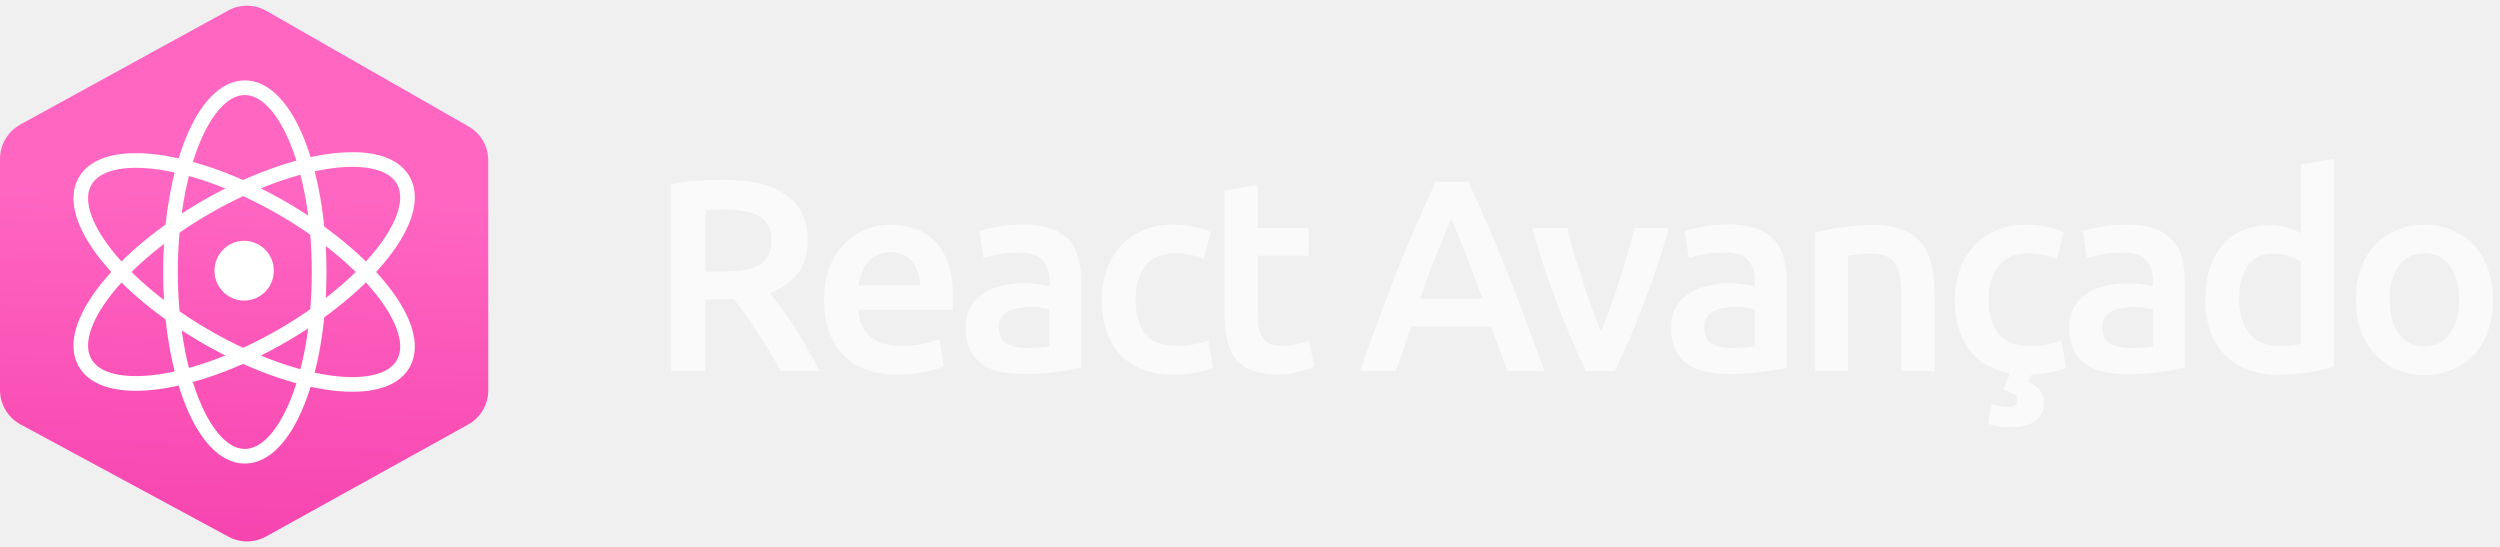
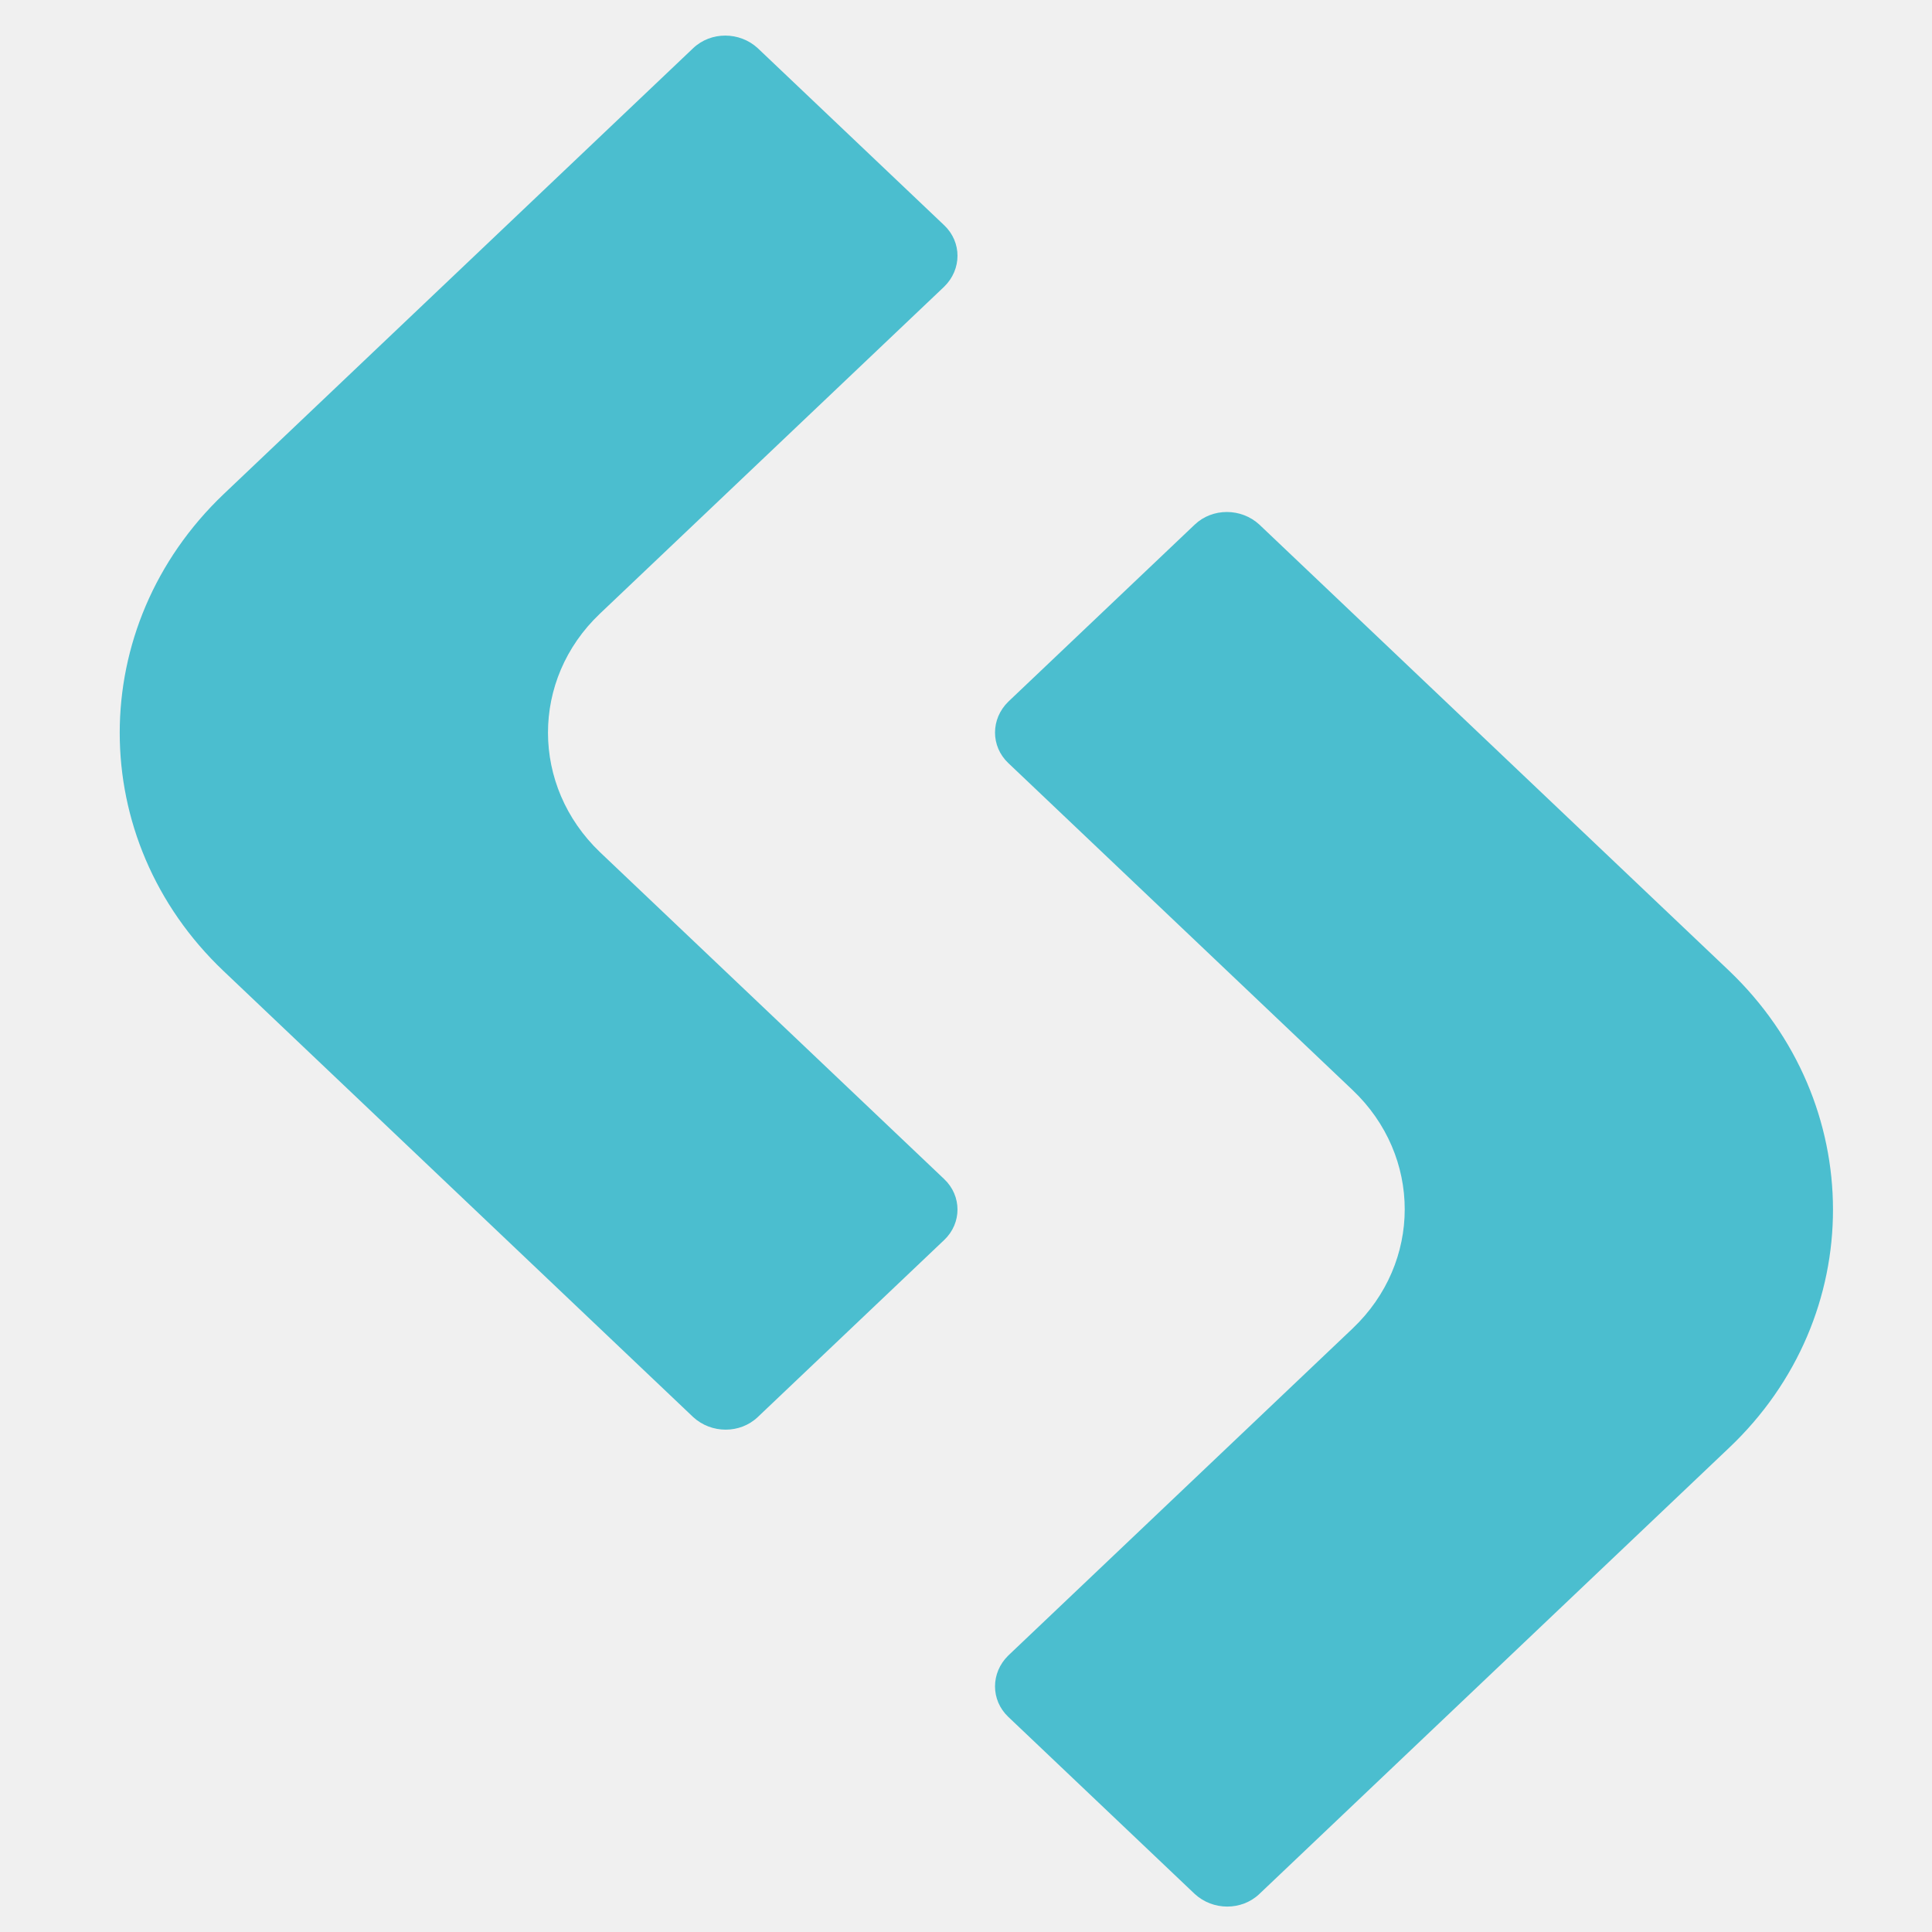
- <svg xmlns="http://www.w3.org/2000/svg" fill="none" viewBox="0 0 256 56">
-   <path d="M2.08 12.75L23.36 1.08a4 4 0 013.91.03L48 12.96A4 4 0 0150 16.43v23.54a4 4 0 01-2.06 3.5l-20.7 11.47a4 4 0 01-3.84.02L2.1 43.46A4 4 0 010 39.94V16.26a4 4 0 012.08-3.5z" fill="url(#paint0_linear)" />
-   <ellipse rx="7.65" ry="18.78" transform="matrix(-.49197 .87061 .8678 .49693 25 27.9)" stroke="#fff" stroke-width="1.5" />
-   <ellipse rx="7.65" ry="18.78" transform="matrix(-.49197 -.87061 .8678 -.49693 25 27.8)" stroke="#fff" stroke-width="1.5" />
-   <ellipse cx="25.07" cy="27.85" rx="7.61" ry="18.87" transform="rotate(180 25.07 27.85)" stroke="#fff" stroke-width="1.5" />
-   <ellipse cx="25.01" cy="27.73" rx="3.06" ry="3.04" transform="rotate(-90 25 27.73)" fill="#fff" />
-   <path d="M74.06 18.4c2.8 0 4.93.51 6.4 1.54 1.5 1.03 2.25 2.6 2.25 4.7 0 2.64-1.3 4.42-3.9 5.35a41.65 41.65 0 013.92 5.8c.44.74.82 1.48 1.16 2.21h-3.95a40.42 40.42 0 00-2.4-4c-.42-.66-.83-1.26-1.24-1.82-.41-.58-.8-1.1-1.15-1.54l-.67.02h-2.24V38H68.7V18.88c.86-.2 1.77-.31 2.74-.37a34.3 34.3 0 012.6-.11zm.25 3.05c-.75 0-1.44.03-2.07.09v6.27h1.54c.86 0 1.61-.05 2.27-.14.65-.1 1.19-.26 1.62-.5.45-.25.78-.58 1-.99.23-.4.34-.93.34-1.56 0-.6-.1-1.1-.33-1.52a2.47 2.47 0 00-.98-.98c-.41-.24-.9-.4-1.49-.5-.58-.11-1.21-.17-1.9-.17zm10.07 9.3c0-1.29.19-2.42.56-3.39.4-.97.9-1.77 1.54-2.4a6.6 6.6 0 014.7-1.96c2.02 0 3.59.62 4.7 1.87 1.15 1.25 1.72 3.12 1.72 5.6l-.03.64c0 .23-.01.43-.03.62h-9.66c.1 1.17.5 2.09 1.23 2.74.75.64 1.82.95 3.22.95a10.35 10.35 0 003.87-.7l.44 2.78a6.26 6.26 0 01-1.9.56 12.6 12.6 0 01-2.83.3c-1.29 0-2.4-.18-3.36-.56a6.48 6.48 0 01-2.35-1.6 6.7 6.7 0 01-1.37-2.4 9.97 9.97 0 01-.45-3.05zm9.83-1.51c0-.47-.07-.9-.2-1.32-.13-.43-.33-.8-.59-1.1a2.37 2.37 0 00-.92-.72 2.73 2.73 0 00-1.29-.28 3.11 3.11 0 00-3 2.16c-.14.4-.25.83-.3 1.26h6.3zm10.87 6.38c1.05 0 1.84-.06 2.38-.17V31.7a6.63 6.63 0 00-1.99-.25c-.37 0-.75.03-1.15.08a3.7 3.7 0 00-1.03.31c-.3.15-.54.36-.73.64-.19.27-.28.6-.28 1.01 0 .8.25 1.36.76 1.68a4 4 0 002.04.45zm-.28-12.63a8.3 8.3 0 012.83.42 4.21 4.21 0 012.8 3.02c.2.72.3 1.5.3 2.36v8.87c-.52.12-1.31.25-2.37.4-1.05.16-2.23.25-3.56.25-.88 0-1.68-.09-2.4-.25a5.2 5.2 0 01-1.88-.82 4 4 0 01-1.2-1.45 5.2 5.2 0 01-.43-2.21c0-.84.16-1.55.48-2.13.33-.58.78-1.05 1.34-1.4a5.4 5.4 0 011.93-.79 10.55 10.55 0 014.82.06v-.56c0-.4-.05-.77-.14-1.12-.1-.35-.26-.66-.5-.92-.23-.28-.54-.5-.93-.65a3.89 3.89 0 00-1.43-.22 12.8 12.8 0 00-3.75.56l-.42-2.75a14.7 14.7 0 014.5-.67zm8.01 7.7c0-1.08.17-2.09.5-3.02a7.3 7.3 0 011.44-2.47c.63-.69 1.4-1.23 2.3-1.62.89-.4 1.9-.59 3.02-.59 1.38 0 2.68.25 3.92.76l-.73 2.77a7.6 7.6 0 00-2.92-.59c-1.32 0-2.33.42-3.02 1.26-.69.82-1.03 1.99-1.03 3.5 0 1.46.32 2.62.97 3.47.66.84 1.76 1.26 3.3 1.26a8.7 8.7 0 003.17-.58l.48 2.8c-.38.18-.94.35-1.7.5-.76.15-1.53.22-2.33.22a8.79 8.79 0 01-3.28-.56 6.58 6.58 0 01-2.3-1.6c-.6-.68-1.04-1.5-1.34-2.43-.3-.95-.45-1.98-.45-3.08zm12.6-11.2l3.38-.56v4.43H134v2.82h-5.2v5.97c0 1.17.18 2.01.55 2.52.38.5 1.01.75 1.9.75.62 0 1.16-.06 1.63-.2.49-.12.87-.24 1.15-.36l.56 2.7c-.4.16-.9.33-1.54.5-.64.18-1.38.28-2.24.28a7.2 7.2 0 01-2.63-.42 3.92 3.92 0 01-1.66-1.2 4.94 4.94 0 01-.86-1.94 12.2 12.2 0 01-.26-2.6V19.49zM154.33 38c-.26-.77-.53-1.52-.81-2.27-.28-.74-.56-1.51-.82-2.3h-8.17a83.8 83.8 0 01-.81 2.33l-.79 2.24h-3.67a333.28 333.28 0 013.98-10.72 195.8 195.8 0 013.78-8.68h3.33a144.25 144.25 0 013.75 8.68c.64 1.56 1.28 3.23 1.94 4.98.67 1.75 1.37 3.67 2.1 5.74h-3.81zm-5.71-15.65a120.1 120.1 0 00-3.2 8.23h6.39a187.52 187.52 0 00-3.2-8.23zM162.43 38a88.45 88.45 0 01-5.54-14.64h3.6l.7 2.66.88 2.82c.31.94.63 1.85.95 2.75l.92 2.38a87.54 87.54 0 002.72-7.95c.28-.96.52-1.84.73-2.66h3.5A91.1 91.1 0 01165.35 38h-2.92zm14.88-2.38c1.04 0 1.84-.06 2.38-.17V31.7a6.63 6.63 0 00-1.99-.25c-.37 0-.75.03-1.15.08a3.7 3.7 0 00-1.03.31c-.3.15-.55.36-.73.64-.19.27-.28.6-.28 1.01 0 .8.25 1.36.75 1.68a4 4 0 002.05.45zm-.28-12.63a8.3 8.3 0 012.83.42 4.21 4.21 0 012.8 3.02c.2.72.3 1.5.3 2.36v8.87c-.52.12-1.31.25-2.38.4-1.04.16-2.23.25-3.55.25-.88 0-1.68-.09-2.4-.25a5.2 5.2 0 01-1.88-.82 4 4 0 01-1.2-1.45 5.2 5.2 0 01-.43-2.21c0-.84.16-1.55.48-2.13.33-.58.78-1.05 1.34-1.4a5.4 5.4 0 011.93-.79 10.55 10.55 0 014.82.06v-.56c0-.4-.05-.77-.14-1.12-.1-.35-.26-.66-.5-.92-.23-.28-.54-.5-.93-.65a3.89 3.89 0 00-1.43-.22 12.8 12.8 0 00-3.75.56l-.42-2.75a14.7 14.7 0 014.5-.67zm8.82.84a22.64 22.64 0 016.02-.78c1.2 0 2.2.17 3 .5.8.32 1.44.78 1.9 1.37.49.58.82 1.3 1.01 2.13.2.82.31 1.73.31 2.72V38h-3.39v-7.7a10 10 0 00-.17-1.99c-.09-.56-.26-1-.5-1.34-.22-.36-.54-.6-.95-.76a3.7 3.7 0 00-1.46-.25c-.43 0-.88.03-1.34.08l-1.04.14V38h-3.39V23.83zM207.7 39.1c.6.28 1.01.6 1.24.95.24.36.36.8.36 1.32 0 .65-.28 1.21-.84 1.68-.56.47-1.4.7-2.52.7-.9 0-1.7-.12-2.38-.36l.4-2.02.72.2c.3.07.6.1.92.1.32 0 .56-.05.73-.16a.55.55 0 00.28-.5c0-.3-.13-.53-.4-.68a7.14 7.14 0 00-.77-.33l-.28-.09a9.54 9.54 0 01.7-1.68 7.19 7.19 0 01-2.53-.9 5.87 5.87 0 01-1.76-1.62 7.66 7.66 0 01-1.06-2.26c-.23-.84-.34-1.76-.34-2.75 0-1.08.17-2.09.5-3.02a7.3 7.3 0 011.43-2.47c.64-.69 1.4-1.23 2.3-1.62.9-.4 1.9-.59 3.02-.59 1.38 0 2.7.25 3.92.76l-.73 2.77a7.6 7.6 0 00-2.9-.59c-1.33 0-2.34.42-3.03 1.26-.7.82-1.04 1.99-1.04 3.5 0 1.46.33 2.62.98 3.47.66.84 1.76 1.26 3.3 1.26a8.7 8.7 0 003.17-.58l.48 2.8c-.34.16-.83.31-1.49.44-.65.13-1.33.22-2.04.26a7.65 7.65 0 00-.34.75zm10.38-3.47c1.05 0 1.84-.06 2.38-.17V31.7a6.63 6.63 0 00-1.99-.25c-.37 0-.75.03-1.14.08a3.7 3.7 0 00-1.04.31c-.3.15-.54.36-.73.64-.19.27-.28.6-.28 1.01 0 .8.25 1.36.76 1.68a4 4 0 002.04.45zm-.28-12.63a8.3 8.3 0 012.83.42 4.21 4.21 0 012.8 3.02c.2.72.3 1.5.3 2.36v8.87c-.51.12-1.3.25-2.37.4-1.05.16-2.23.25-3.56.25-.88 0-1.68-.09-2.4-.25a5.2 5.2 0 01-1.88-.82 4 4 0 01-1.2-1.45 5.2 5.2 0 01-.43-2.21c0-.84.16-1.55.48-2.13.34-.58.78-1.05 1.34-1.4a5.4 5.4 0 011.94-.79 10.55 10.55 0 014.81.06v-.56c0-.4-.04-.77-.14-1.12-.1-.35-.26-.66-.5-.92-.23-.28-.53-.5-.93-.65a3.89 3.89 0 00-1.42-.22 12.8 12.8 0 00-3.76.56l-.42-2.75a14.7 14.7 0 014.5-.67zm11.49 7.65c0 1.49.35 2.67 1.06 3.52.71.84 1.69 1.26 2.94 1.26.54 0 1-.01 1.37-.05.4-.06.71-.11.95-.17v-8.4c-.3-.2-.7-.4-1.2-.56-.49-.19-1-.28-1.57-.28-1.23 0-2.14.42-2.71 1.26a6.09 6.09 0 00-.84 3.42zm9.71 6.91a20.01 20.01 0 01-5.74.81c-1.16 0-2.2-.17-3.1-.53a6.7 6.7 0 01-2.36-1.51 7.15 7.15 0 01-1.48-2.4 9.54 9.54 0 01-.5-3.2c0-1.16.13-2.2.41-3.14.3-.95.73-1.76 1.3-2.43a5.54 5.54 0 012.04-1.54 6.5 6.5 0 012.77-.56c.7 0 1.33.08 1.88.25.54.17 1 .35 1.4.56v-7.03l3.38-.56v21.28zm16.29-6.89c0 1.16-.17 2.22-.5 3.17a6.38 6.38 0 01-3.67 4c-.86.38-1.81.56-2.86.56-1.04 0-2-.18-2.85-.56-.86-.37-1.6-.9-2.22-1.57a7.36 7.36 0 01-1.45-2.43c-.34-.95-.5-2-.5-3.17 0-1.15.16-2.2.5-3.13a6.42 6.42 0 013.7-3.98c.85-.37 1.8-.56 2.82-.56a7.01 7.01 0 015.07 2.1 7 7 0 011.43 2.44c.35.93.53 1.98.53 3.13zm-3.47 0c0-1.45-.32-2.6-.95-3.44a3.02 3.02 0 00-2.6-1.29c-1.13 0-2 .43-2.64 1.29a5.71 5.71 0 00-.92 3.44c0 1.48.3 2.65.92 3.5a3.1 3.1 0 002.63 1.3c1.12 0 1.99-.44 2.6-1.3.64-.85.96-2.02.96-3.5z" fill="#FAFAFA" />
-   <defs>
-     <linearGradient id="paint0_linear" x1="24" y1="76" x2="26" y2="19.5" gradientUnits="userSpaceOnUse">
-       <stop stop-color="#F231A5" />
-       <stop offset="1" stop-color="#FF66C2" />
-     </linearGradient>
-   </defs>
+ <svg xmlns="http://www.w3.org/2000/svg" width="190" height="190" version="1.1" xml:space="preserve">
+   <g>
+     <g id="Camada_1">
+       <g id="Camada_2" />
+       <g id="Camada_4" />
+       <g id="svg_1">
+         <g stroke="null" id="svg_2">
+           <g stroke="null" id="svg_3">
+             <g stroke="null" id="svg_4">
+               <path stroke="null" class="st4" d="m92.861,121.94l-18.342,17.421c-1.736,1.649 -4.558,1.649 -6.349,0l-46.18,-43.861c-13.621,-12.937 -13.621,-33.914 0,-46.902l46.18,-43.861c1.736,-1.649 4.558,-1.649 6.349,0l18.342,17.421c1.736,1.649 1.736,4.329 0,6.03l-33.862,32.161c-6.837,6.494 -6.783,16.957 0,23.451l33.862,32.161c1.736,1.649 1.736,4.329 0,5.979z" fill="#4BBECF" id="svg_5" />
+             </g>
+             <g stroke="null" id="svg_6">
+               <path stroke="null" class="st4" d="m170.027,142.402l-46.18,43.861c-1.736,1.649 -4.558,1.649 -6.349,0l-18.342,-17.421c-1.736,-1.649 -1.736,-4.329 0,-6.03l33.862,-32.161c6.837,-6.494 6.837,-16.957 0,-23.451l-33.862,-32.161c-1.736,-1.649 -1.736,-4.329 0,-6.03l18.342,-17.421c1.736,-1.649 4.558,-1.649 6.349,0l46.18,43.861c13.621,12.988 13.675,34.017 0,46.953z" fill="#4BBECF" id="svg_7" />
+             </g>
+           </g>
+         </g>
+         <g id="svg_8">
+           <g id="svg_9">
+             <path class="st1" d="m-210.3,361c5.5,4.2 10.6,6.3 15.6,6.3c2.3,0 4.1,-0.5 5.5,-1.6c1.4,-1.1 2,-2.4 2,-4.1c0,-1.1 -0.5,-2.2 -1.4,-3.1c-0.9,-1 -2.2,-1.8 -3.7,-2.4c-1.5,-0.7 -3.2,-1.4 -5.2,-2.2c-1.9,-0.8 -3.9,-1.6 -6,-2.4c-2,-0.8 -4,-1.8 -6,-3.1c-1.9,-1.2 -3.7,-2.6 -5.2,-4c-1.5,-1.5 -2.7,-3.3 -3.7,-5.5c-0.9,-2.2 -1.4,-4.6 -1.4,-7.2c0,-6 2.4,-10.9 7.1,-14.7c4.9,-3.8 10.9,-5.8 18,-5.8c9,0 16.5,2.7 22.5,8.2c1.1,1.1 1,2.2 -0.2,3.4l-6.7,7.1c-0.8,0.8 -1.9,0.8 -3.6,0.1c-4.1,-2.4 -8,-3.6 -11.7,-3.6c-2.1,0 -3.7,0.4 -5.1,1.3c-1.3,0.9 -2,2.1 -2,3.6c0,1.3 1,2.4 2.9,3.6c1.9,1.1 4.8,2.4 8.5,3.8c2.1,0.6 4,1.3 5.8,2.1c1.8,0.8 3.7,1.9 5.7,3.2c2,1.3 3.7,2.7 5.1,4.3c1.4,1.5 2.5,3.4 3.4,5.6c0.9,2.2 1.3,4.6 1.3,7.1c0,6 -2.5,11.2 -7.4,15.4c-4.9,4.1 -11.3,6.2 -19.3,6.2c-10.3,0 -18.9,-3.6 -25.8,-10.8c-1.1,-1.2 -0.9,-2.5 0.5,-3.9l6.3,-6.7c1.3,-1.3 2.7,-1.4 4.2,-0.2z" fill="#F4F4F4" id="svg_10" />
+             <path class="st1" d="m-161,372.1c-6.9,-7 -10.3,-15.5 -10.3,-25.3c0,-9.8 3.4,-18.3 10.3,-25.3c6.8,-6.9 15.2,-10.4 25.2,-10.4c10,0 18.3,3.5 25,10.4c6.9,7 10.3,15.5 10.3,25.3c0,9.8 -3.4,18.3 -10.3,25.3c-6.7,6.9 -15,10.4 -25,10.4c-10,0 -18.4,-3.5 -25.2,-10.4zm25.2,-8.8c4.4,0 8.1,-1.6 11.1,-4.8c3,-3.2 4.5,-7.1 4.5,-11.7c0,-4.6 -1.5,-8.6 -4.5,-11.7c-3,-3.2 -6.7,-4.8 -11.1,-4.8c-4.5,0 -8.2,1.6 -11.2,4.8c-3,3.2 -4.5,7.1 -4.5,11.7c0,4.7 1.5,8.6 4.5,11.7c3,3.2 6.7,4.8 11.2,4.8z" fill="#F4F4F4" id="svg_11" />
+             <path class="st1" d="m-96.5,316.7c7.6,-3.7 16.7,-5.6 27.2,-5.6c13.7,0 23.1,3.3 28.1,10c2.4,3.2 4.1,6.7 5.2,10.5s1.6,8.5 1.6,13.8l0,33.2c0,1.7 -0.8,2.5 -2.5,2.5l-14.3,0c-1.7,0 -2.5,-0.8 -2.5,-2.5l0,-4.4c-2.7,2.6 -6.3,4.6 -10.9,6c-4.6,1.4 -9.3,2.1 -14.1,2.2c-6.3,0.1 -12,-1.4 -16.9,-4.6c-4.7,-3.3 -7,-8.5 -6.8,-15.7c0.1,-14.9 14.6,-22.3 43.3,-22.3l4.4,0.1l0,-0.7c0,-3.2 -1.3,-5.7 -3.8,-7.7c-2.5,-2 -6.7,-3 -12.5,-3c-4.9,0 -10.4,0.9 -16.6,2.6l-2.9,0.8c-1.6,0.5 -2.6,0.1 -3.2,-1.4l-4,-10.3c-0.5,-1.7 -0.2,-2.9 1.2,-3.5zm42.2,41.5l0,-6.7l-1.9,0c-8.5,0 -14.8,0.7 -18.9,2.2c-4.1,1.5 -6.1,4.1 -6.1,7.8c0,5.4 3.7,8.1 11.1,8.1c4.4,0 8.1,-1.1 11.1,-3.4c3.1,-2.3 4.7,-5 4.7,-8z" fill="#F4F4F4" id="svg_12" />
+             <path class="st1" d="m-29.8,312.5l15.5,0c1.6,0 2.3,0.8 2.3,2.3l0,8.7l0.1,0c1.4,-3.4 3.8,-6.3 7,-8.7c3.2,-2.4 6.7,-3.6 10.3,-3.6c4.4,0 7.9,0.8 10.5,2.3c1,0.5 1.2,1.7 0.7,3.5l-4,14.1c-0.7,1.3 -1.7,1.6 -3.2,1c-2.1,-0.8 -4.1,-1.1 -6.2,-1.1c-4.4,0 -8,1.7 -10.9,5.2c-2.9,3.5 -4.3,8 -4.3,13.6l0,29.1c0,1.6 -0.8,2.3 -2.3,2.3l-15.5,0c-1.6,0 -2.3,-0.8 -2.3,-2.3l0,-64c0,-1.7 0.8,-2.4 2.3,-2.4z" fill="#F4F4F4" id="svg_13" />
+             <path class="st1" d="m45.9,365.5c5.4,0 10.5,-1.2 15.5,-3.6c1.4,-0.6 2.6,-0.4 3.4,0.7l6.9,9.7c0.8,1.4 0.6,2.4 -0.7,3.2c-7.5,4.7 -16.1,7 -25.8,7c-9.7,0 -18.1,-3.5 -25,-10.4c-7,-7 -10.5,-15.4 -10.5,-25.3c0,-9.7 3.2,-18 9.5,-25c6.4,-7.1 14.5,-10.7 24.2,-10.7c10.5,0 18.8,3.7 24.9,11.2c6.2,7.5 9.3,16.7 9.3,27.5c0,1.7 -0.9,2.5 -2.6,2.5l-46.3,0c0.8,3.9 2.8,7.1 6,9.5c3.1,2.5 6.8,3.7 11.2,3.7zm-16.9,-25.3l29.2,0c-0.8,-4.3 -2.5,-7.6 -5.1,-10c-2.5,-2.4 -5.8,-3.6 -9.8,-3.6c-3.8,0 -7,1.2 -9.6,3.7c-2.5,2.5 -4.1,5.8 -4.7,9.9z" fill="#F4F4F4" id="svg_14" />
+             <path class="st1" d="m85.7,361c5.5,4.2 10.6,6.3 15.6,6.3c2.3,0 4.1,-0.5 5.5,-1.6c1.4,-1.1 2,-2.4 2,-4.1c0,-1.1 -0.5,-2.2 -1.4,-3.1c-0.9,-1 -2.2,-1.8 -3.7,-2.4c-1.5,-0.7 -3.2,-1.4 -5.2,-2.2c-1.9,-0.8 -3.9,-1.6 -6,-2.4c-2,-0.8 -4,-1.8 -6,-3.1c-1.9,-1.2 -3.7,-2.6 -5.2,-4c-1.5,-1.5 -2.7,-3.3 -3.7,-5.5c-0.9,-2.2 -1.4,-4.6 -1.4,-7.2c0,-6 2.4,-10.9 7.1,-14.7c4.9,-3.8 10.9,-5.8 18,-5.8c9,0 16.5,2.7 22.5,8.2c1.1,1.1 1.1,2.2 -0.2,3.4l-6.7,7.1c-0.8,0.8 -1.9,0.8 -3.6,0.1c-4.1,-2.4 -8,-3.6 -11.7,-3.6c-2.1,0 -3.7,0.4 -5.1,1.3c-1.3,0.9 -2,2.1 -2,3.6c0,1.3 1,2.4 2.9,3.6c1.9,1.1 4.8,2.4 8.5,3.8c2.1,0.6 4,1.3 5.8,2.1c1.8,0.8 3.7,1.9 5.7,3.2c2,1.3 3.7,2.7 5.1,4.3c1.4,1.5 2.5,3.4 3.4,5.6c0.9,2.2 1.3,4.6 1.3,7.1c0,6 -2.5,11.2 -7.4,15.4c-4.9,4.1 -11.3,6.2 -19.2,6.2c-10.3,0 -18.9,-3.6 -25.8,-10.8c-1.1,-1.2 -0.9,-2.5 0.5,-3.9l6.3,-6.7c1.2,-1.3 2.5,-1.4 4.1,-0.2z" fill="#F4F4F4" id="svg_15" />
+           </g>
+           <g id="svg_16">
+             <path class="st1" d="m231.6,381.2l-15.4,0c-1.7,0 -2.5,-0.8 -2.5,-2.3l0,-7c-5.2,7.1 -12.2,10.7 -20.9,10.7c-8.9,0 -16.2,-3.4 -21.9,-10.3c-5.7,-7 -8.5,-15.5 -8.5,-25.4c0,-10 2.8,-18.4 8.5,-25.3c5.6,-6.9 12.9,-10.4 21.9,-10.4c8.9,0 15.9,3.5 20.9,10.5l0,-41.2c0,-1.6 0.8,-2.3 2.5,-2.3l15.4,0c1.6,0 2.3,0.8 2.3,2.3l0,98.3c0,1.6 -0.7,2.4 -2.3,2.4zm-48.8,-34.4c0,4.7 1.5,8.6 4.6,11.7s6.8,4.8 11.1,4.8s8.1,-1.6 11.1,-4.8s4.5,-7.1 4.5,-11.7s-1.5,-8.5 -4.5,-11.7c-3.1,-3.2 -6.8,-4.8 -11.1,-4.8c-4.3,0 -8,1.6 -11.1,4.8c-3.1,3.2 -4.6,7.1 -4.6,11.7z" fill="#F4F4F4" id="svg_17" />
+             <path class="st1" d="m272.5,365.5c5.4,0 10.5,-1.2 15.5,-3.6c1.4,-0.6 2.6,-0.4 3.4,0.7l6.9,9.7c0.8,1.4 0.6,2.4 -0.7,3.2c-7.5,4.7 -16.1,7 -25.8,7c-9.7,0 -18.1,-3.5 -25,-10.4c-7,-7 -10.5,-15.4 -10.5,-25.3c0,-9.7 3.2,-18 9.5,-25c6.4,-7.1 14.5,-10.7 24.2,-10.7c10.5,0 18.8,3.7 24.9,11.2c6.2,7.5 9.3,16.7 9.3,27.5c0,1.7 -0.9,2.5 -2.6,2.5l-46.3,0c0.8,3.9 2.8,7.1 6,9.5c3.2,2.5 6.9,3.7 11.2,3.7zm-16.9,-25.3l29.2,0c-0.8,-4.3 -2.5,-7.6 -5.1,-10c-2.5,-2.4 -5.8,-3.6 -9.8,-3.6c-3.8,0 -7,1.2 -9.6,3.7c-2.4,2.5 -4,5.8 -4.7,9.9z" fill="#F4F4F4" id="svg_18" />
+             <path class="st1" d="m331.2,353.8l14,-39c0.8,-1.6 1.7,-2.3 2.7,-2.3l16.1,0c0.6,0 1.1,0.2 1.4,0.7c0.3,0.5 0.3,1 0.1,1.6l-23.1,63.7c-0.6,1.7 -1.6,2.6 -2.9,2.6l-16.9,0c-1.3,0 -2.3,-0.9 -2.9,-2.6l-22.9,-63.7c-0.7,-1.6 -0.2,-2.3 1.5,-2.3l16,0c1.1,0 2,0.8 2.7,2.3l14.2,39z" fill="#F4F4F4" id="svg_19" />
+           </g>
+           <g id="svg_20">
+             <g id="svg_21">
+               <path class="st4" d="m88.4,396.6l52.5,-90.4c1.1,-1.9 2.3,-2.9 3.8,-2.9l15.5,0c1.1,0 1.8,0.3 2.1,0.8c0.4,0.5 0.3,1.2 -0.2,2.1l-52.5,90.4c-1.1,1.9 -2.3,2.9 -3.8,2.9l-15.5,0c-1.1,0 -1.8,-0.3 -2.1,-0.8c-0.3,-0.5 -0.3,-1.2 0.2,-2.1z" fill="#4BBECF" id="svg_22" />
+             </g>
+           </g>
+         </g>
+       </g>
+     </g>
+     <g id="Camada_3" />
+     <g id="Camada_5" class="st19" display="none" />
+   </g>
</svg>
